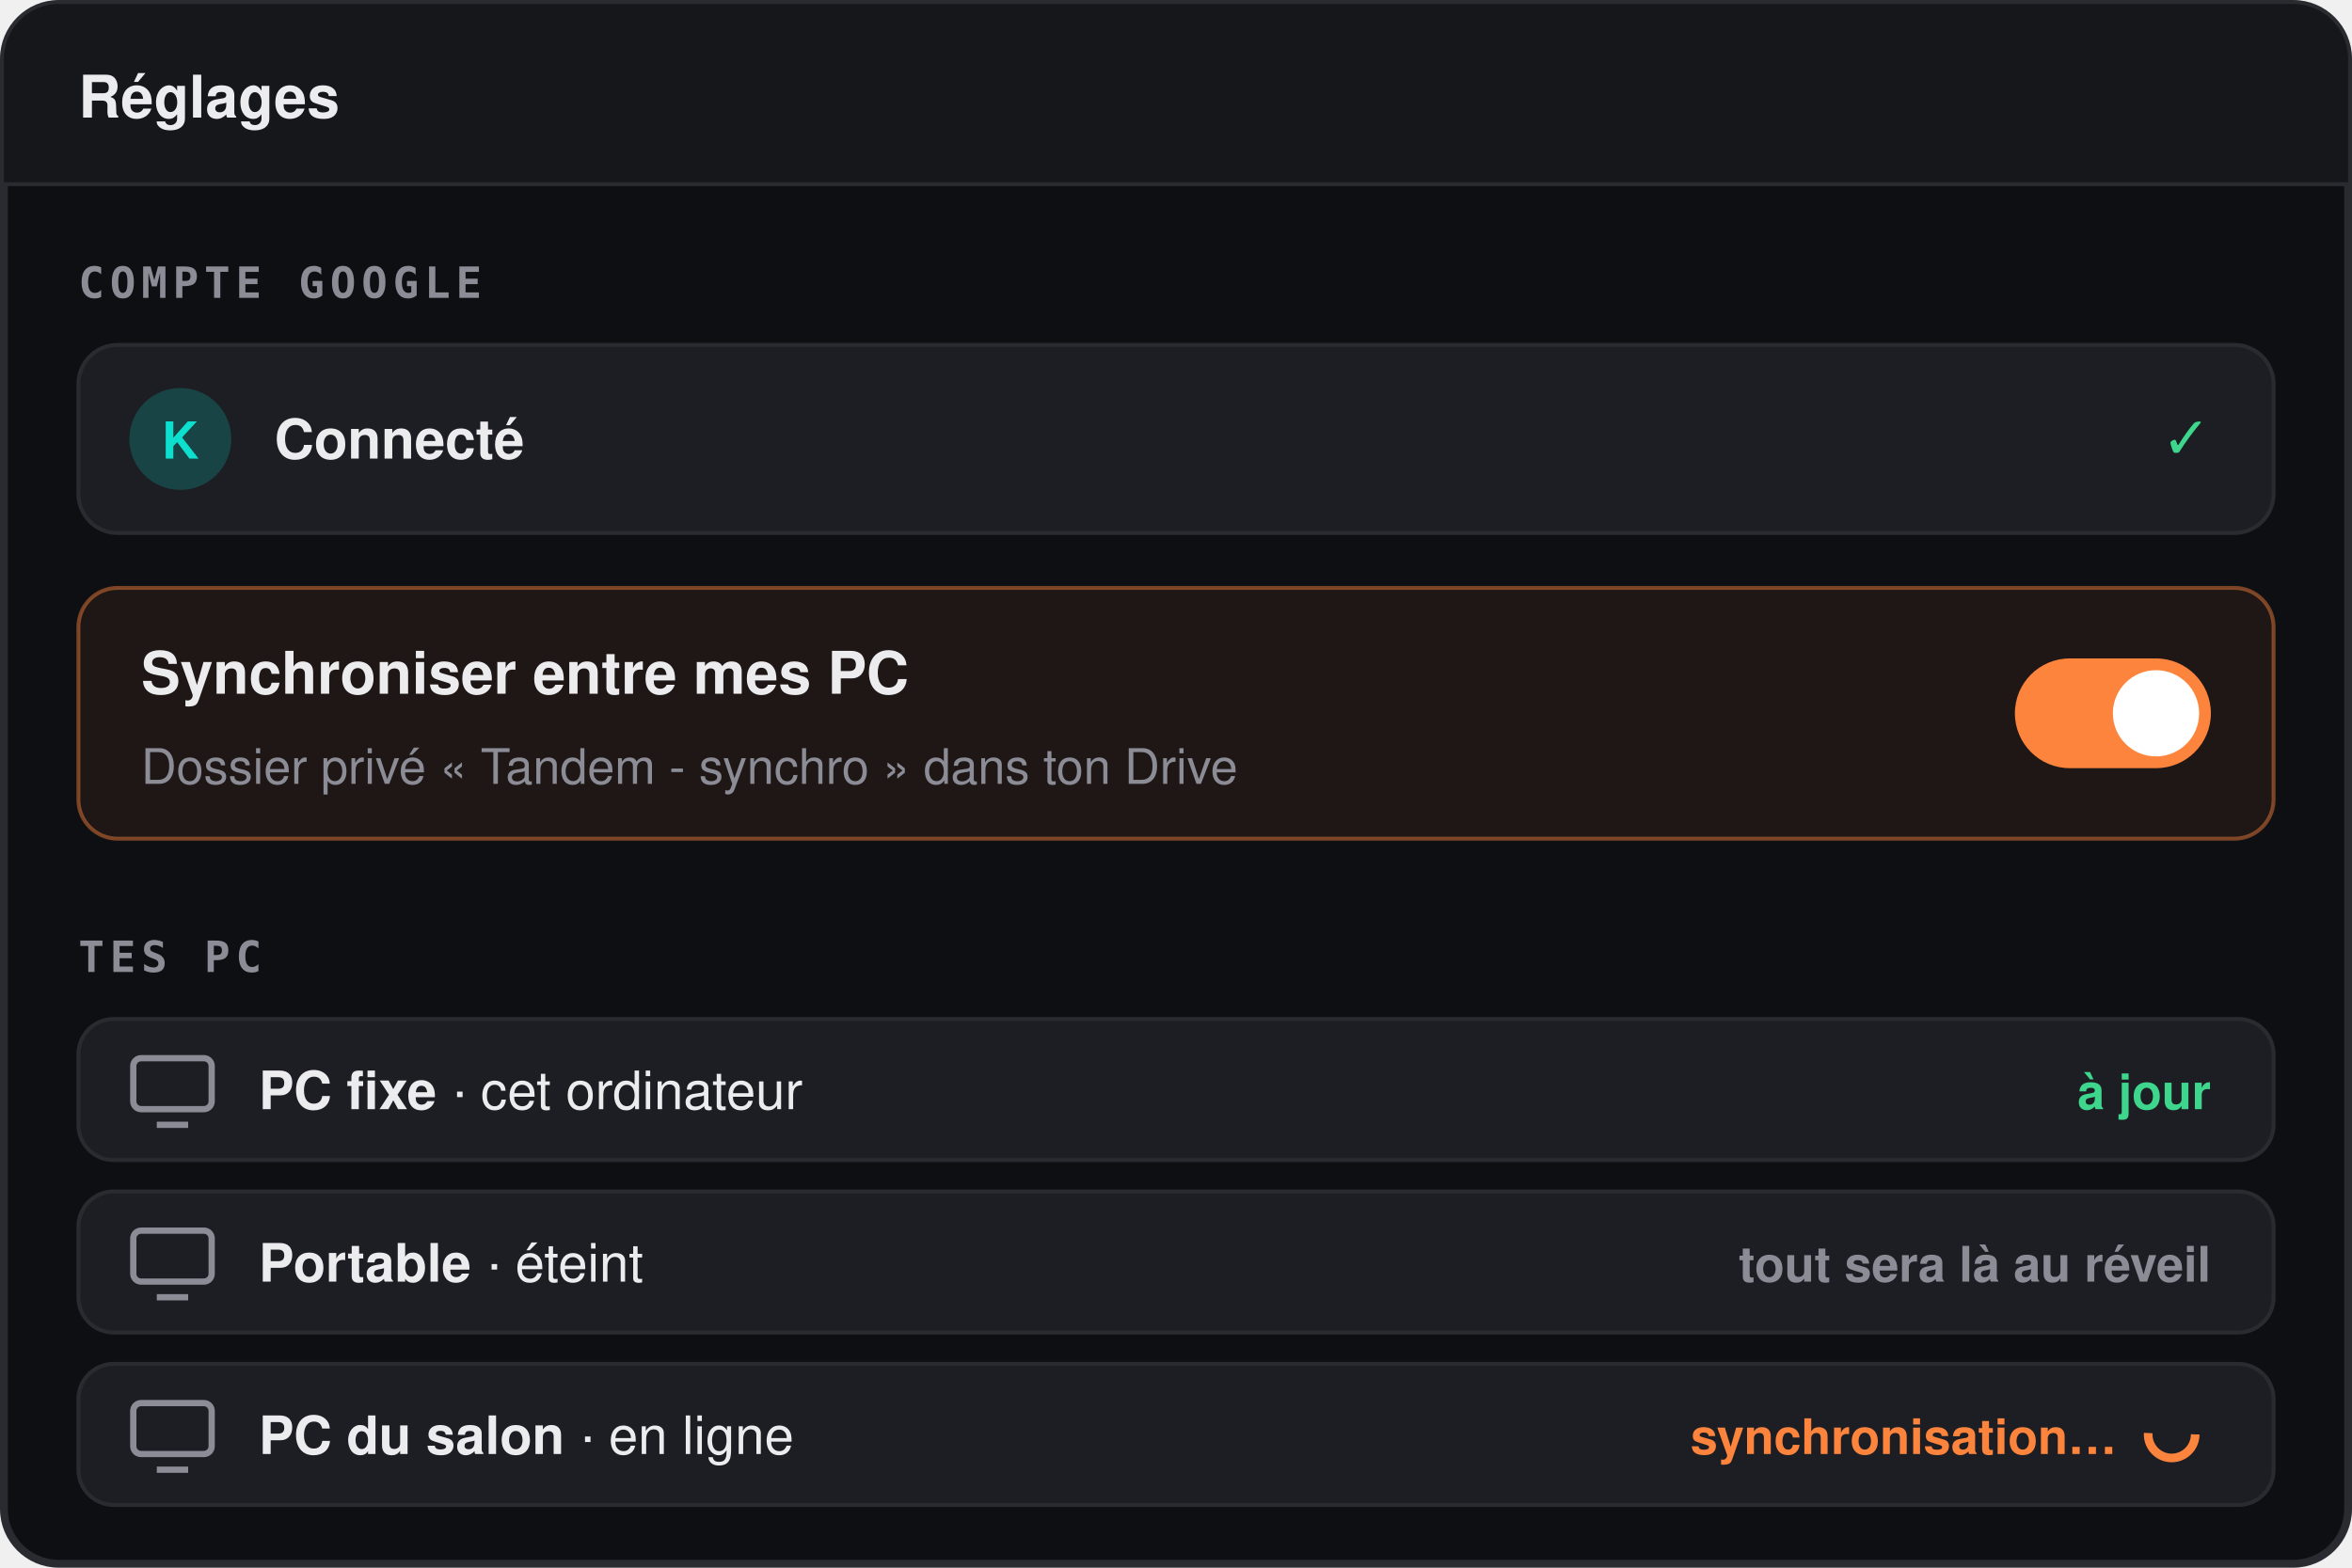
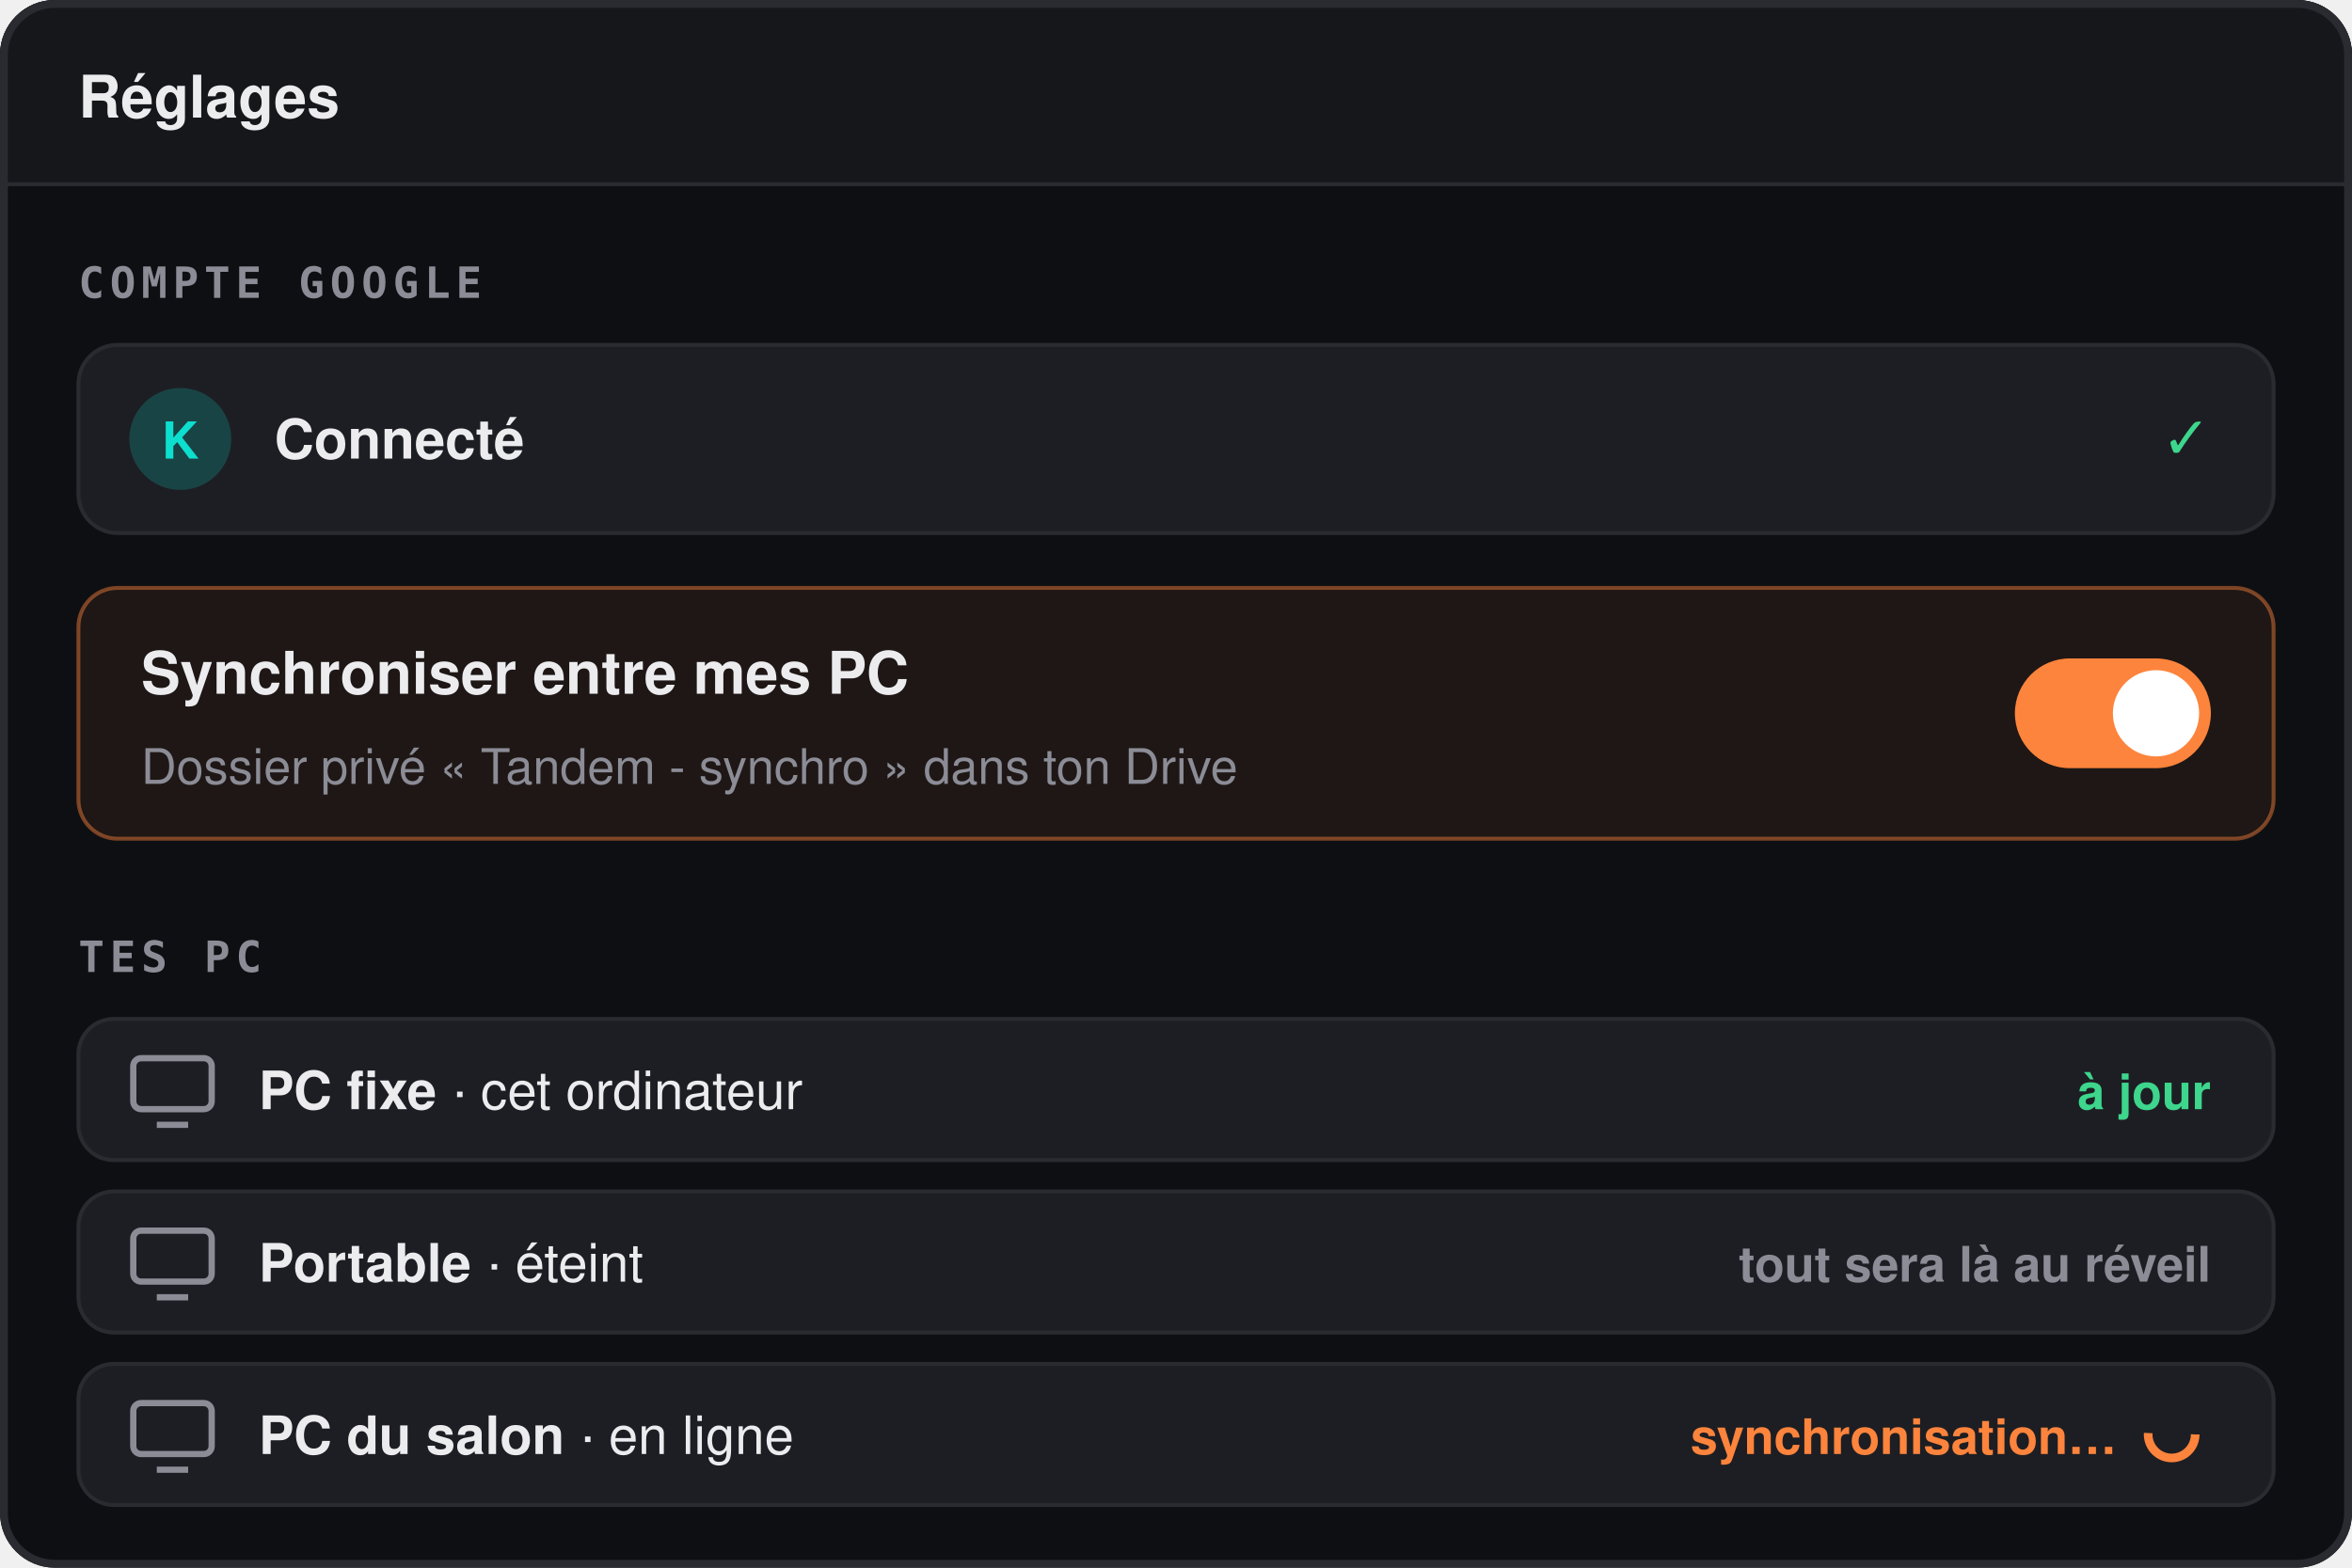
<svg xmlns="http://www.w3.org/2000/svg" viewBox="0 0 600 400" width="600" height="400">
  <style>.spin{animation:spin 1.1s linear infinite}@keyframes spin{to{transform:rotate(360deg)}}.pulse{animation:pulse 1.6s ease-in-out infinite}@keyframes pulse{50%{opacity:.35}}</style>
-   <rect x="1" y="1" width="598" height="398" rx="14" fill="#0E0F12" stroke="#2A2B31" stroke-width="2" />
-   <rect x="1" y="1" width="598" height="46" rx="14" fill="#16171B" />
-   <rect x="1" y="34" width="598" height="13" fill="#16171B" />
-   <line x1="1" y1="47" x2="599" y2="47" stroke="#2A2B31" />
-   <text x="20" y="30" font-family="'Segoe UI', 'Helvetica Neue', Helvetica, Arial, sans-serif" font-size="15" font-weight="700" fill="#ECECEF" text-anchor="start">Réglages</text>
-   <text x="20" y="76" font-family="SFMono-Regular, Menlo, Consolas, 'DejaVu Sans Mono', monospace" font-size="11" font-weight="700" fill="#8B8C96" text-anchor="start" letter-spacing="1.4">COMPTE GOOGLE</text>
-   <rect x="20" y="88" width="560" height="48" rx="10" fill="#1D1E23" stroke="#2A2B31" />
-   <circle cx="46" cy="112" r="13" fill="#0DDFCF" fill-opacity=".2" />
-   <text x="46" y="117" font-family="'Segoe UI', 'Helvetica Neue', Helvetica, Arial, sans-serif" font-size="13" font-weight="800" fill="#0DDFCF" text-anchor="middle">K</text>
-   <text x="70" y="117" font-family="'Segoe UI', 'Helvetica Neue', Helvetica, Arial, sans-serif" font-size="14" font-weight="600" fill="#ECECEF" text-anchor="start">Connecté</text>
-   <text x="564" y="117" font-family="'Segoe UI', 'Helvetica Neue', Helvetica, Arial, sans-serif" font-size="15" font-weight="700" fill="#3DD68C" text-anchor="end">✓</text>
-   <rect x="20" y="150" width="560" height="64" rx="10" fill="#FD843C" fill-opacity=".07" stroke="#FD843C" stroke-opacity=".45" />
-   <text x="36" y="177" font-family="'Segoe UI', 'Helvetica Neue', Helvetica, Arial, sans-serif" font-size="15" font-weight="700" fill="#ECECEF" text-anchor="start">Synchroniser entre mes PC</text>
-   <text x="36" y="200" font-family="'Segoe UI', 'Helvetica Neue', Helvetica, Arial, sans-serif" font-size="12.5" font-weight="400" fill="#8B8C96" text-anchor="start">Dossier privé « Tandem - synchro » dans ton Drive</text>
-   <rect x="514" y="168" width="50" height="28" rx="14" fill="#FD843C" />
-   <circle cx="550" cy="182" r="11" fill="#fff" />
-   <text x="20" y="248" font-family="SFMono-Regular, Menlo, Consolas, 'DejaVu Sans Mono', monospace" font-size="11" font-weight="700" fill="#8B8C96" text-anchor="start" letter-spacing="1.4">TES PC</text>
-   <rect x="20" y="260" width="560" height="36" rx="9" fill="#1D1E23" stroke="#2A2B31" />
-   <rect x="34" y="270" width="20" height="13" rx="2" fill="none" stroke="#8B8C96" stroke-width="1.6" />
-   <path d="M40 287h8" stroke="#8B8C96" stroke-width="1.6" />
-   <text x="66" y="283" font-family="'Segoe UI', 'Helvetica Neue', Helvetica, Arial, sans-serif" font-size="13.5" font-weight="400" fill="#ECECEF" text-anchor="start">
-     <tspan font-weight="700">PC fixe</tspan>  ·  cet ordinateur</text>
-   <text x="564" y="283" font-family="'Segoe UI', 'Helvetica Neue', Helvetica, Arial, sans-serif" font-size="12.5" font-weight="600" fill="#3DD68C" text-anchor="end">à jour</text>
-   <rect x="20" y="304" width="560" height="36" rx="9" fill="#1D1E23" stroke="#2A2B31" />
-   <rect x="34" y="314" width="20" height="13" rx="2" fill="none" stroke="#8B8C96" stroke-width="1.6" />
-   <path d="M40 331h8" stroke="#8B8C96" stroke-width="1.6" />
-   <text x="66" y="327" font-family="'Segoe UI', 'Helvetica Neue', Helvetica, Arial, sans-serif" font-size="13.5" font-weight="400" fill="#ECECEF" text-anchor="start">
-     <tspan font-weight="700">Portable</tspan>  ·  éteint</text>
-   <text x="564" y="327" font-family="'Segoe UI', 'Helvetica Neue', Helvetica, Arial, sans-serif" font-size="12.5" font-weight="600" fill="#8B8C96" text-anchor="end">tout sera là au réveil</text>
-   <rect x="20" y="348" width="560" height="36" rx="9" fill="#1D1E23" stroke="#2A2B31" />
-   <rect x="34" y="358" width="20" height="13" rx="2" fill="none" stroke="#8B8C96" stroke-width="1.6" />
-   <path d="M40 375h8" stroke="#8B8C96" stroke-width="1.6" />
-   <text x="66" y="371" font-family="'Segoe UI', 'Helvetica Neue', Helvetica, Arial, sans-serif" font-size="13.5" font-weight="400" fill="#ECECEF" text-anchor="start">
-     <tspan font-weight="700">PC du salon</tspan>  ·  en ligne</text>
-   <g transform="translate(554 366)">
-     <circle class="spin" r="6" fill="none" stroke="#FD843C" stroke-width="2.2" stroke-dasharray="19.2 19.2" />
+   <defs>
+     <clipPath id="win">
+       <rect width="600" height="400" rx="14" />
+     </clipPath>
+   </defs>
+   <g clip-path="url(#win)">
+     <rect width="600" height="400" fill="#0E0F12" />
+     <rect width="600" height="47" fill="#16171B" />
+     <line x1="0" y1="47" x2="600" y2="47" stroke="#2A2B31" />
+     <text x="20" y="30" font-family="'Segoe UI', 'Helvetica Neue', Helvetica, Arial, sans-serif" font-size="15" font-weight="700" fill="#ECECEF" text-anchor="start">Réglages</text>
+     <text x="20" y="76" font-family="SFMono-Regular, Menlo, Consolas, 'DejaVu Sans Mono', monospace" font-size="11" font-weight="700" fill="#8B8C96" text-anchor="start" letter-spacing="1.4">COMPTE GOOGLE</text>
+     <rect x="20" y="88" width="560" height="48" rx="10" fill="#1D1E23" stroke="#2A2B31" />
+     <circle cx="46" cy="112" r="13" fill="#0DDFCF" fill-opacity=".2" />
+     <text x="46" y="117" font-family="'Segoe UI', 'Helvetica Neue', Helvetica, Arial, sans-serif" font-size="13" font-weight="800" fill="#0DDFCF" text-anchor="middle">K</text>
+     <text x="70" y="117" font-family="'Segoe UI', 'Helvetica Neue', Helvetica, Arial, sans-serif" font-size="14" font-weight="600" fill="#ECECEF" text-anchor="start">Connecté</text>
+     <text x="564" y="117" font-family="'Segoe UI', 'Helvetica Neue', Helvetica, Arial, sans-serif" font-size="15" font-weight="700" fill="#3DD68C" text-anchor="end">✓</text>
+     <rect x="20" y="150" width="560" height="64" rx="10" fill="#FD843C" fill-opacity=".07" stroke="#FD843C" stroke-opacity=".45" />
+     <text x="36" y="177" font-family="'Segoe UI', 'Helvetica Neue', Helvetica, Arial, sans-serif" font-size="15" font-weight="700" fill="#ECECEF" text-anchor="start">Synchroniser entre mes PC</text>
+     <text x="36" y="200" font-family="'Segoe UI', 'Helvetica Neue', Helvetica, Arial, sans-serif" font-size="12.5" font-weight="400" fill="#8B8C96" text-anchor="start">Dossier privé « Tandem - synchro » dans ton Drive</text>
+     <rect x="514" y="168" width="50" height="28" rx="14" fill="#FD843C" />
+     <circle cx="550" cy="182" r="11" fill="#fff" />
+     <text x="20" y="248" font-family="SFMono-Regular, Menlo, Consolas, 'DejaVu Sans Mono', monospace" font-size="11" font-weight="700" fill="#8B8C96" text-anchor="start" letter-spacing="1.4">TES PC</text>
+     <rect x="20" y="260" width="560" height="36" rx="9" fill="#1D1E23" stroke="#2A2B31" />
+     <rect x="34" y="270" width="20" height="13" rx="2" fill="none" stroke="#8B8C96" stroke-width="1.6" />
+     <path d="M40 287h8" stroke="#8B8C96" stroke-width="1.6" />
+     <text x="66" y="283" font-family="'Segoe UI', 'Helvetica Neue', Helvetica, Arial, sans-serif" font-size="13.5" font-weight="400" fill="#ECECEF" text-anchor="start">
+       <tspan font-weight="700">PC fixe</tspan>  ·  cet ordinateur</text>
+     <text x="564" y="283" font-family="'Segoe UI', 'Helvetica Neue', Helvetica, Arial, sans-serif" font-size="12.5" font-weight="600" fill="#3DD68C" text-anchor="end">à jour</text>
+     <rect x="20" y="304" width="560" height="36" rx="9" fill="#1D1E23" stroke="#2A2B31" />
+     <rect x="34" y="314" width="20" height="13" rx="2" fill="none" stroke="#8B8C96" stroke-width="1.6" />
+     <path d="M40 331h8" stroke="#8B8C96" stroke-width="1.6" />
+     <text x="66" y="327" font-family="'Segoe UI', 'Helvetica Neue', Helvetica, Arial, sans-serif" font-size="13.5" font-weight="400" fill="#ECECEF" text-anchor="start">
+       <tspan font-weight="700">Portable</tspan>  ·  éteint</text>
+     <text x="564" y="327" font-family="'Segoe UI', 'Helvetica Neue', Helvetica, Arial, sans-serif" font-size="12.5" font-weight="600" fill="#8B8C96" text-anchor="end">tout sera là au réveil</text>
+     <rect x="20" y="348" width="560" height="36" rx="9" fill="#1D1E23" stroke="#2A2B31" />
+     <rect x="34" y="358" width="20" height="13" rx="2" fill="none" stroke="#8B8C96" stroke-width="1.6" />
+     <path d="M40 375h8" stroke="#8B8C96" stroke-width="1.6" />
+     <text x="66" y="371" font-family="'Segoe UI', 'Helvetica Neue', Helvetica, Arial, sans-serif" font-size="13.5" font-weight="400" fill="#ECECEF" text-anchor="start">
+       <tspan font-weight="700">PC du salon</tspan>  ·  en ligne</text>
+     <g transform="translate(554 366)">
+       <circle class="spin" r="6" fill="none" stroke="#FD843C" stroke-width="2.2" stroke-dasharray="19.2 19.2" />
+     </g>
+     <text x="540" y="371" font-family="'Segoe UI', 'Helvetica Neue', Helvetica, Arial, sans-serif" font-size="12.5" font-weight="600" fill="#FD843C" text-anchor="end">synchronisation…</text>
  </g>
-   <text x="540" y="371" font-family="'Segoe UI', 'Helvetica Neue', Helvetica, Arial, sans-serif" font-size="12.5" font-weight="600" fill="#FD843C" text-anchor="end">synchronisation…</text>
+   <rect x="1" y="1" width="598" height="398" rx="13" fill="none" stroke="#2A2B31" stroke-width="2" />
</svg>
